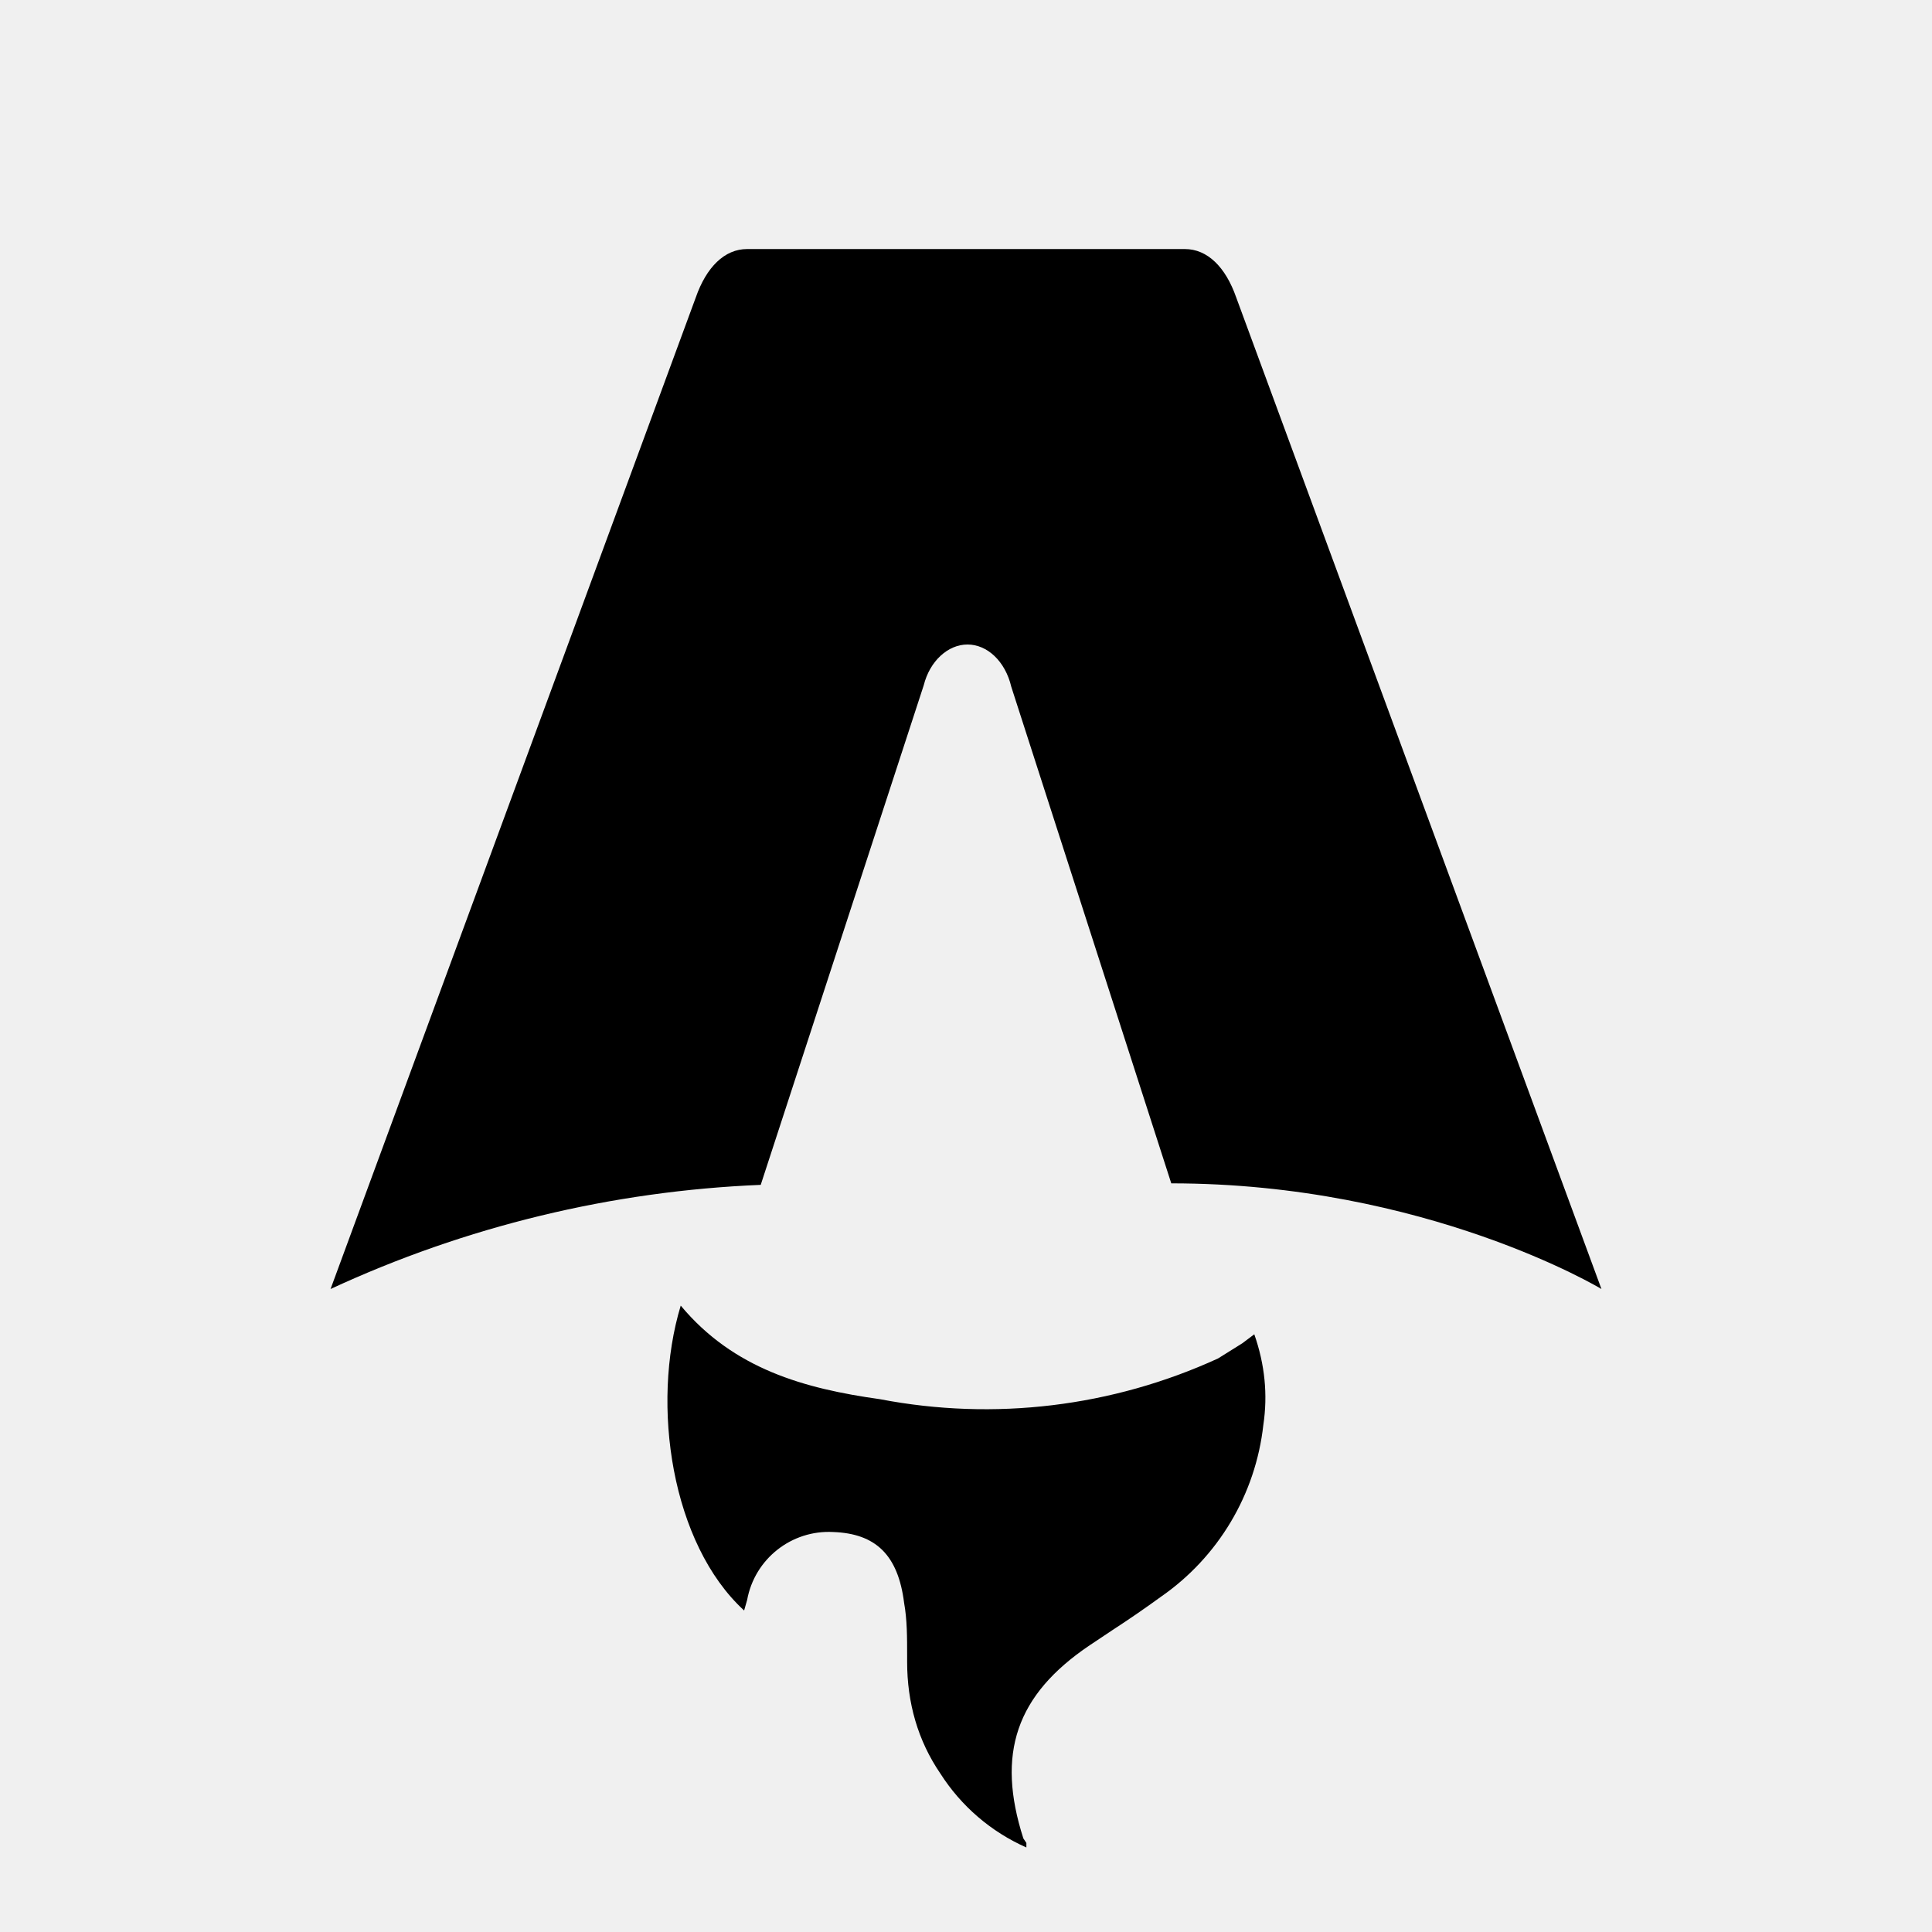
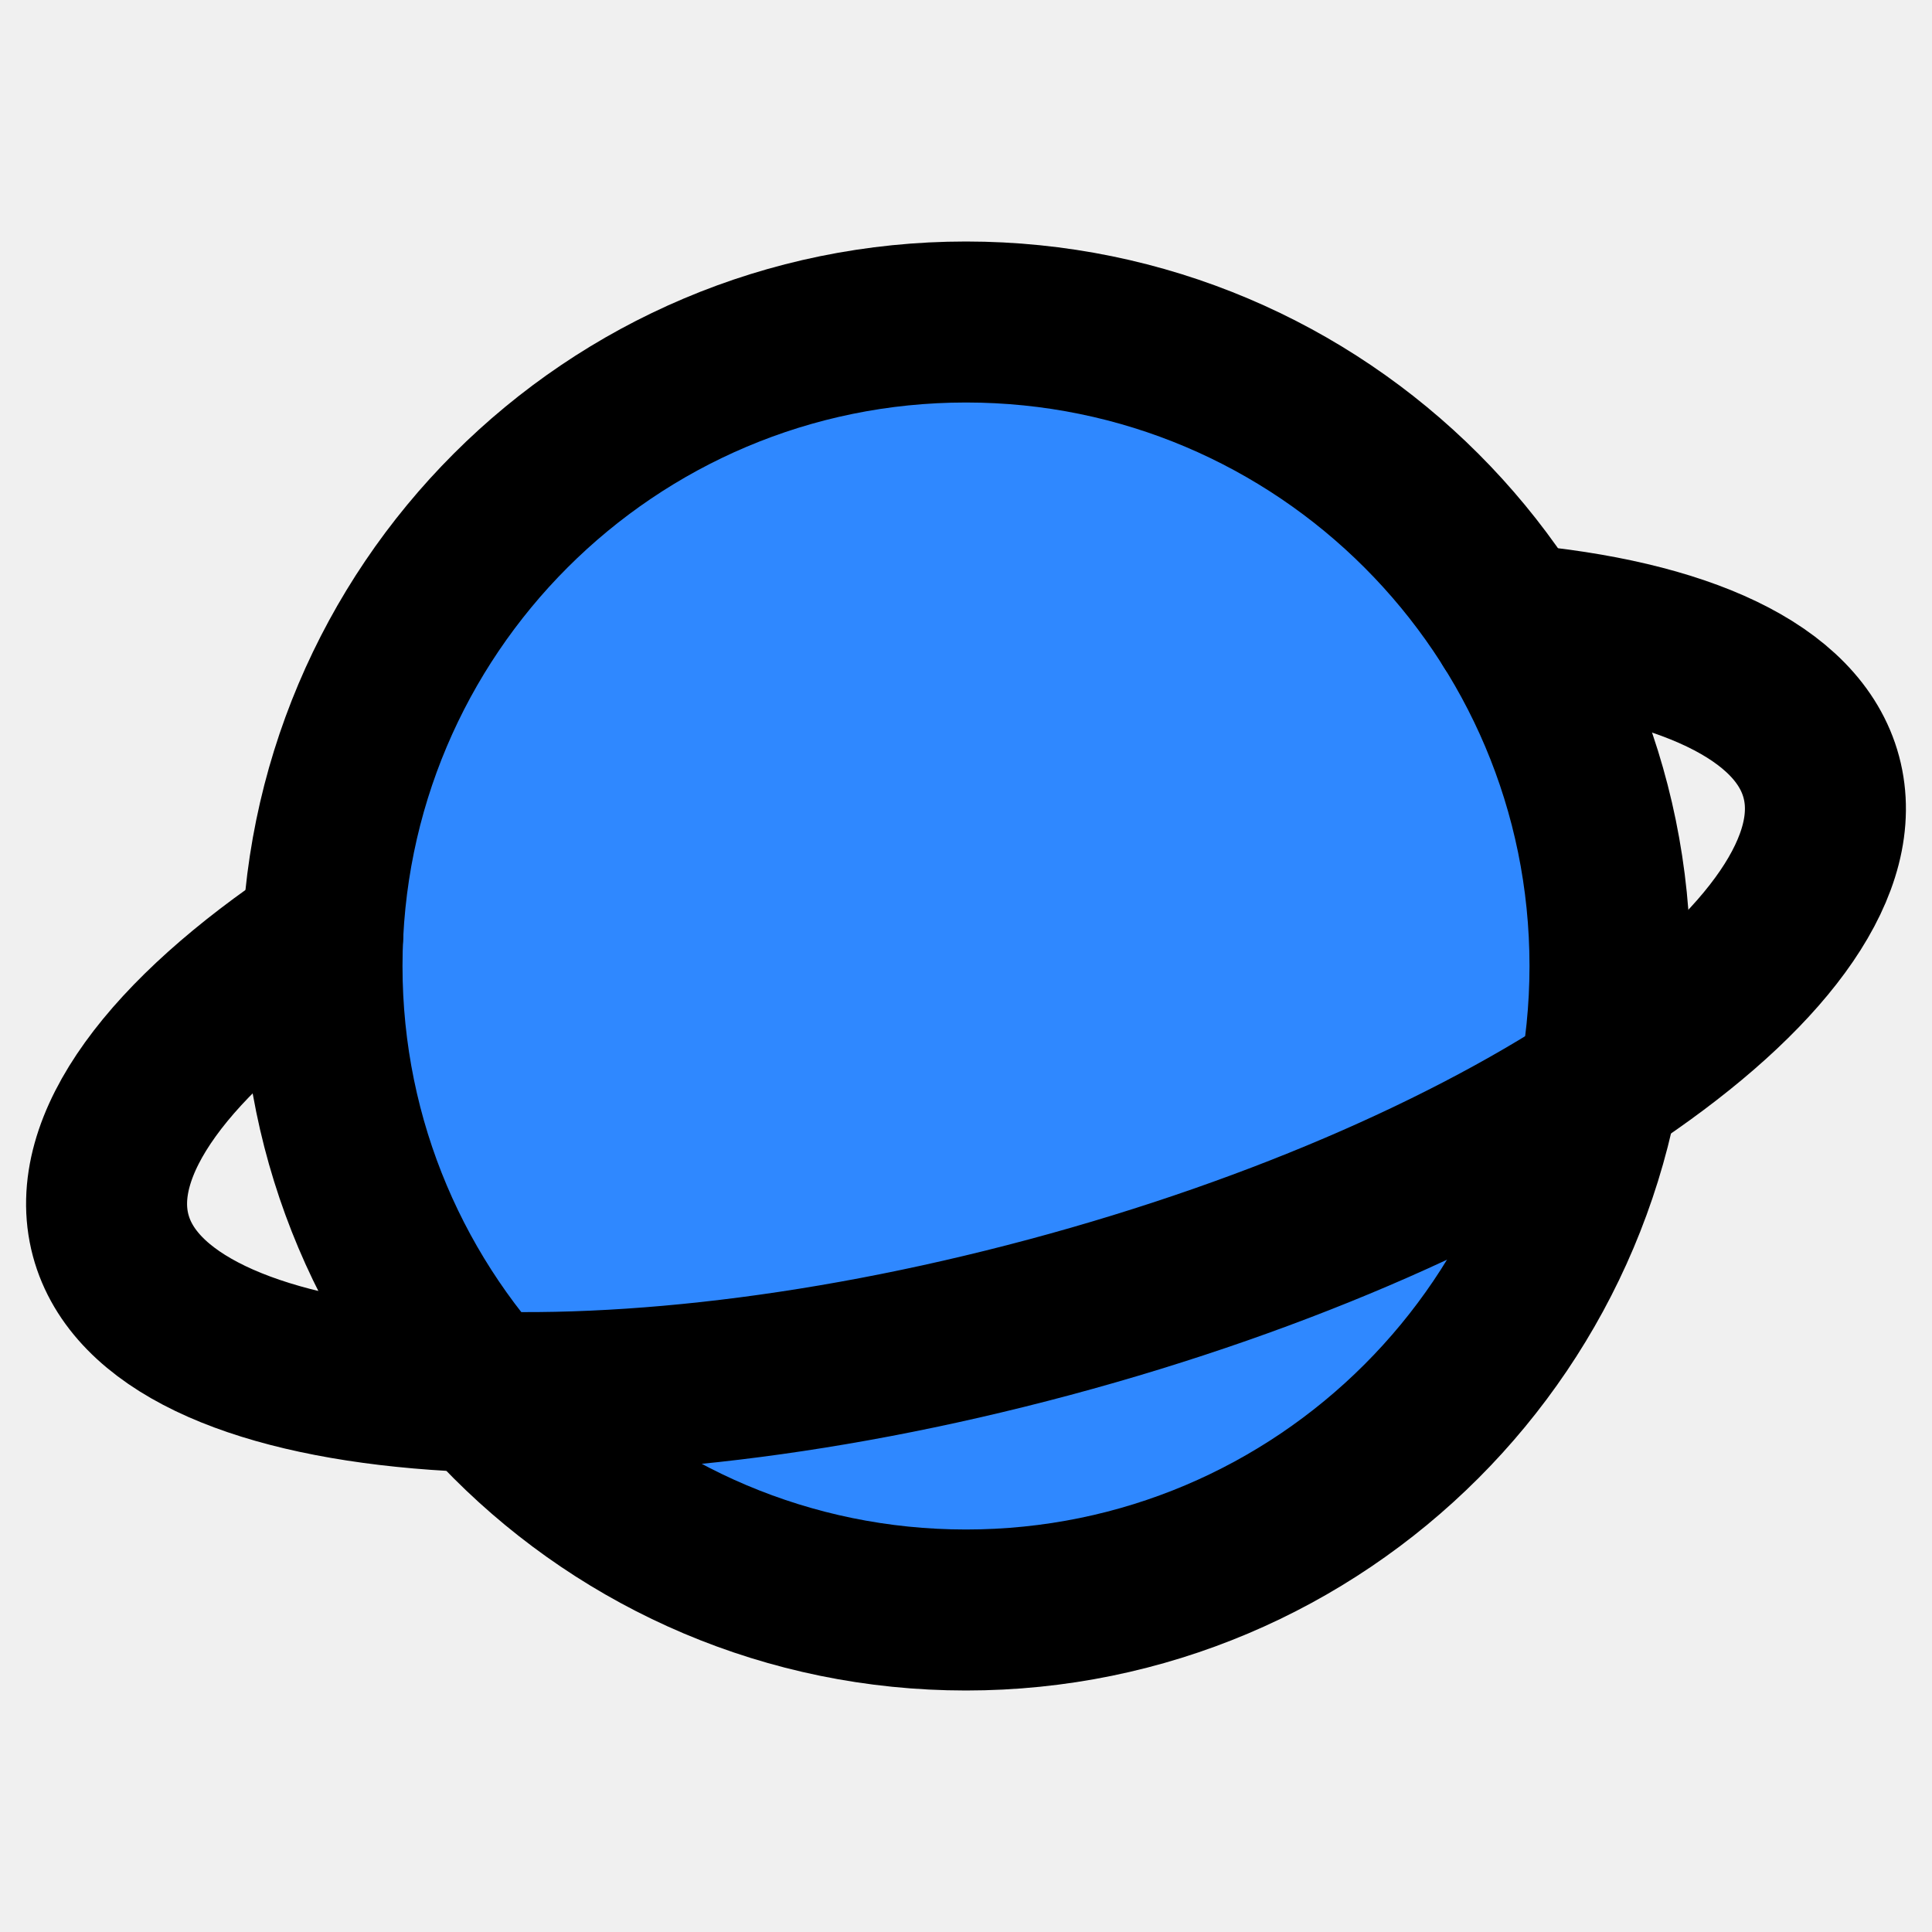
- <svg xmlns="http://www.w3.org/2000/svg" fill="none" viewBox="0 0 128 128">
-   <path d="M50.4 78.5a75.1 75.1 0 0 0-28.5 6.9l24.2-65.7c.7-2 1.9-3.2 3.4-3.2h29c1.5 0 2.7 1.2 3.4 3.2l24.2 65.7s-11.6-7-28.5-7L67 45.5c-.4-1.7-1.6-2.8-2.9-2.8-1.3 0-2.5 1.1-2.9 2.7L50.4 78.5Zm-1.1 28.2Zm-4.2-20.2c-2 6.6-.6 15.8 4.2 20.2a17.5 17.5 0 0 1 .2-.7 5.5 5.5 0 0 1 5.7-4.5c2.8.1 4.3 1.5 4.7 4.7.2 1.1.2 2.3.2 3.5v.4c0 2.7.7 5.2 2.2 7.4a13 13 0 0 0 5.7 4.9v-.3l-.2-.3c-1.8-5.6-.5-9.5 4.4-12.8l1.5-1a73 73 0 0 0 3.2-2.2 16 16 0 0 0 6.8-11.4c.3-2 .1-4-.6-6l-.8.6-1.6 1a37 37 0 0 1-22.4 2.7c-5-.7-9.7-2-13.2-6.2Z" />
-   <style>
-         path { fill: #000; }
-         @media (prefers-color-scheme: dark) {
-             path { fill: #FFF; }
-         }
-     </style>
+ <svg xmlns="http://www.w3.org/2000/svg" width="32" height="32" viewBox="0 0 48 48">
+   <g fill="none" stroke="#000" stroke-linejoin="round" stroke-width="4">
+     <path fill="#2F88FF" d="M24 40C32.837 40 40 32.837 40 24C40 15.163 32.837 8 24 8C15.163 8 8 15.163 8 24C8 32.837 15.163 40 24 40Z" />
+     <path stroke-linecap="round" d="M37.564 15.51C41.783 15.878 44.679 17.172 45.25 19.306C46.394 23.574 37.807 29.583 26.07 32.727C14.334 35.872 3.893 34.962 2.75 30.694C2.151 28.458 4.222 25.744 8.019 23.215" />
+   </g>
</svg>
